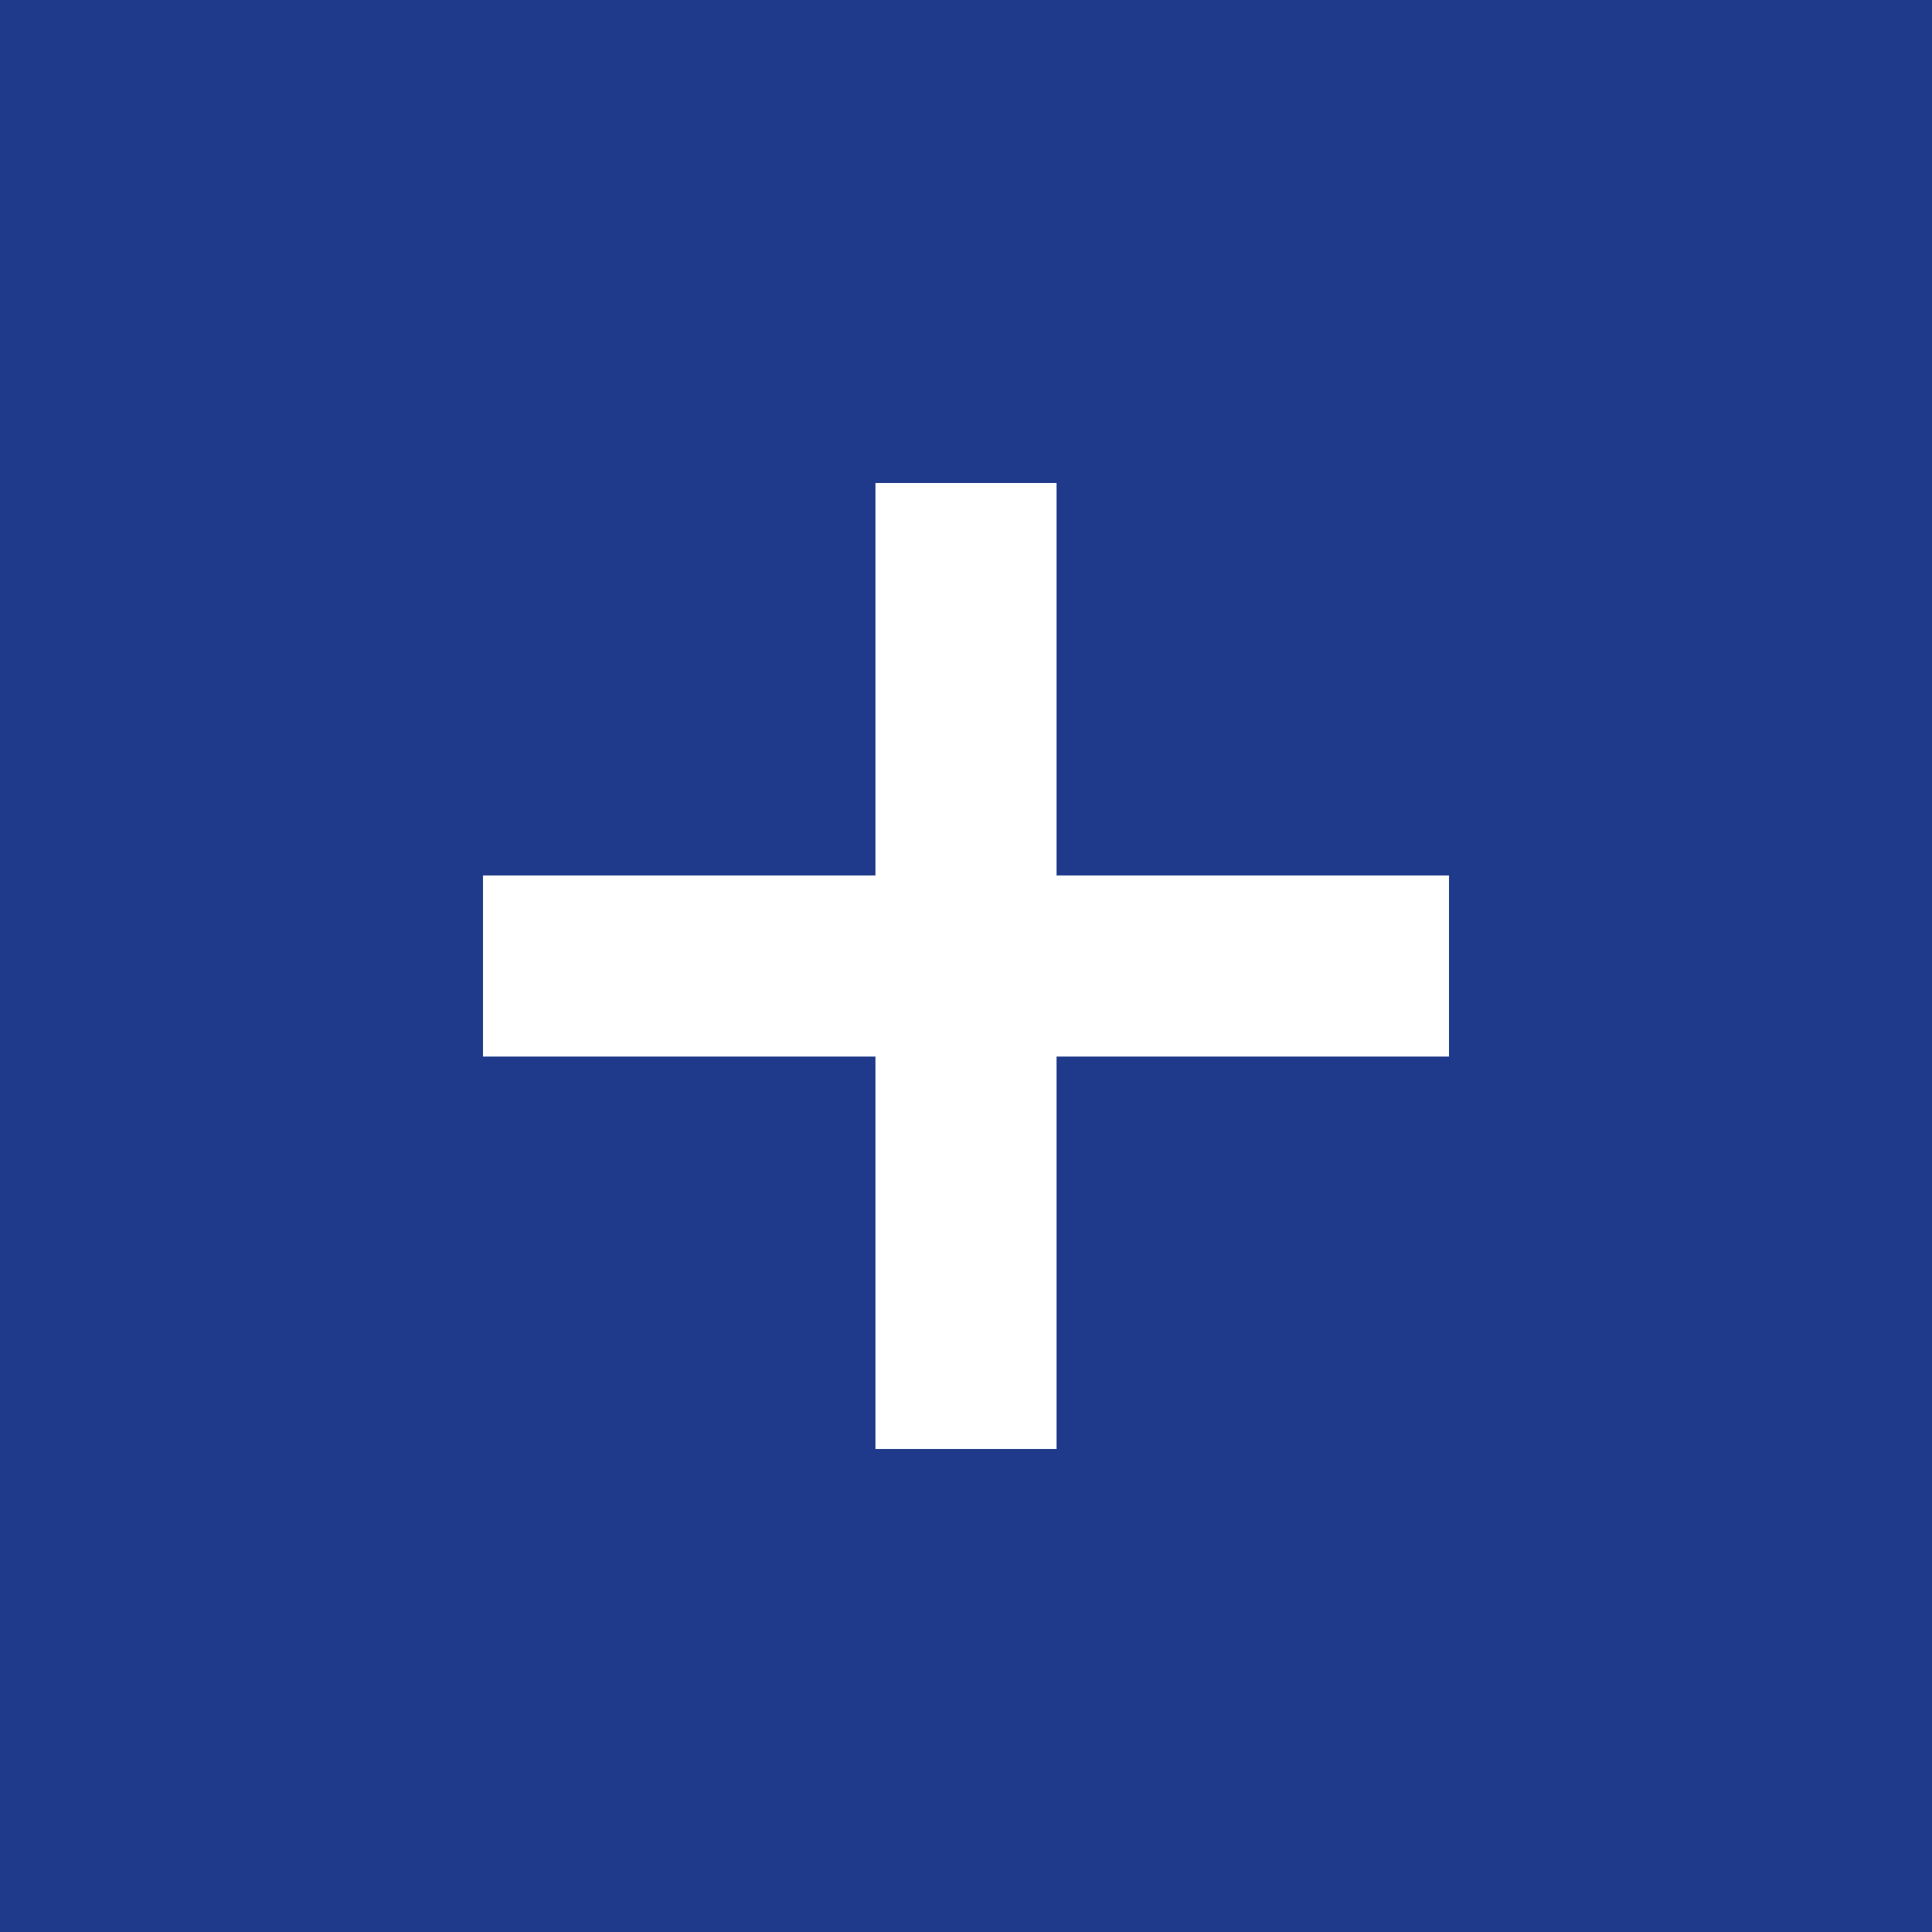
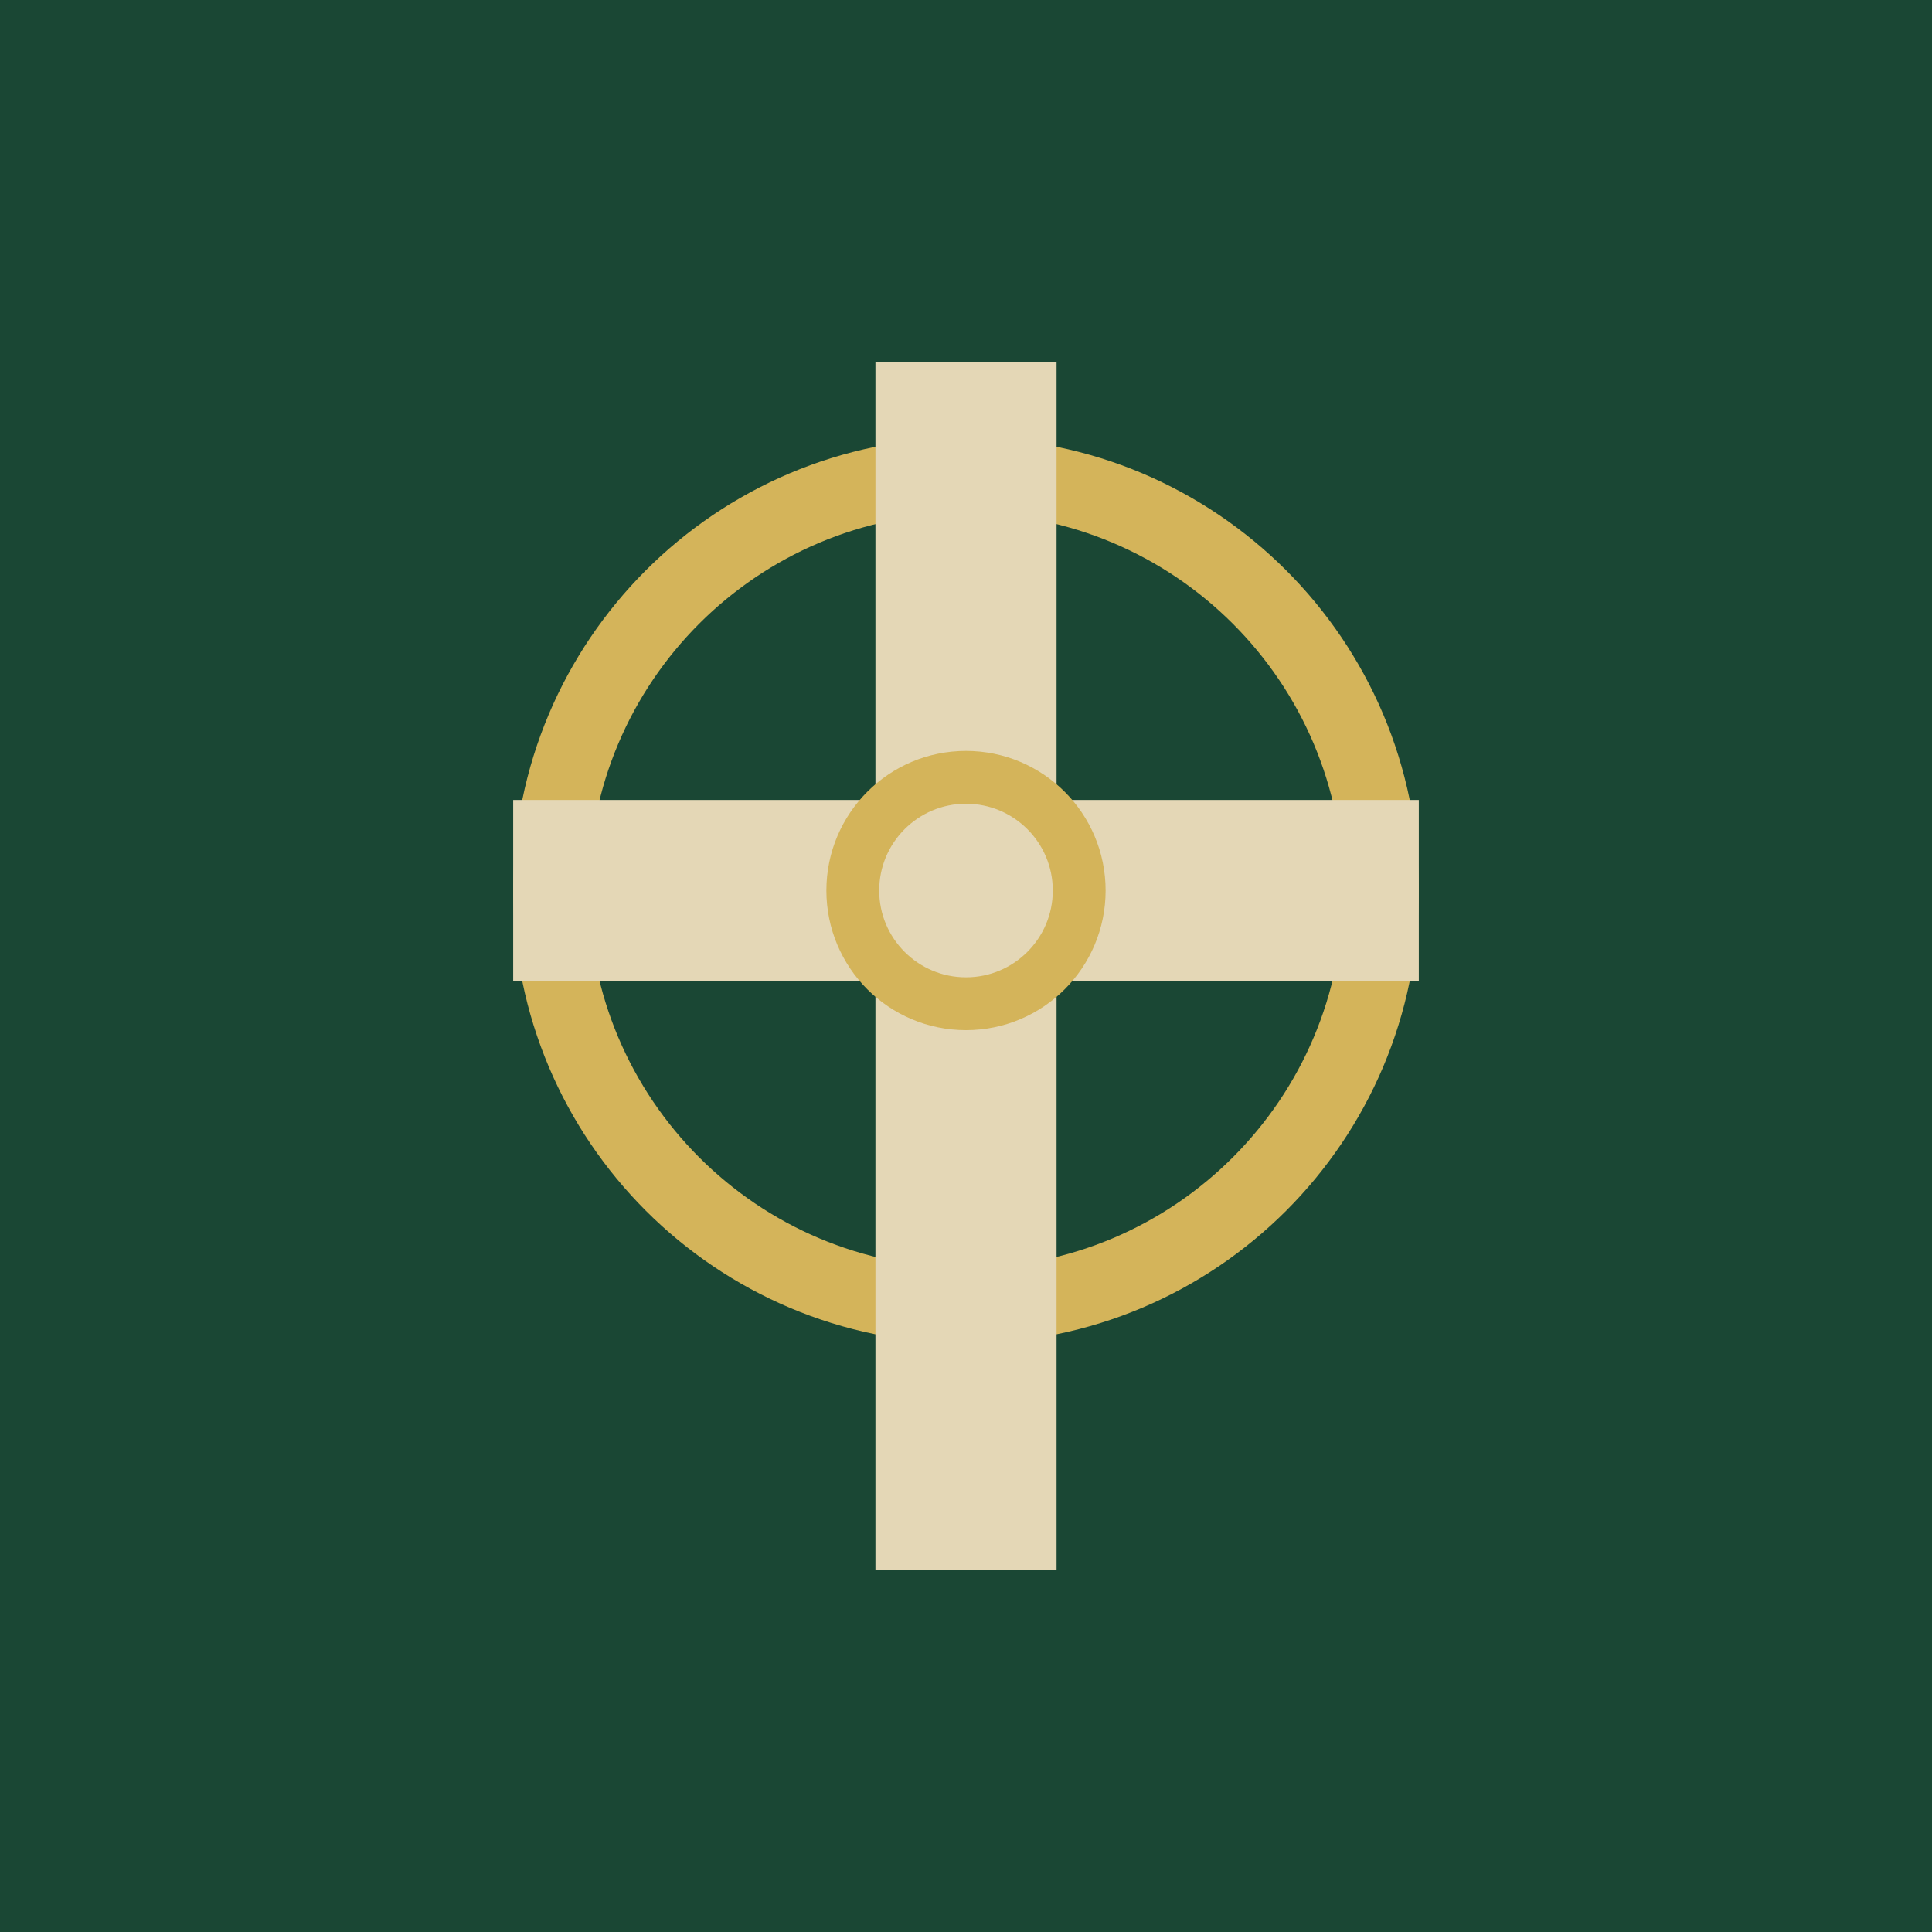
<svg xmlns="http://www.w3.org/2000/svg" viewBox="0 0 512 512">
-   <rect width="512" height="512" fill="#1f3a8a" />
-   <path fill="#ffffff" d="M232 128h48v104h104v48H280v104h-48V280H128v-48h104V128z" />
+   <rect width="512" height="512" fill="#1a4734" />
+   <circle cx="256" cy="236" r="110" fill="none" stroke="#d4b45a" stroke-width="20" />
+   <path fill="#e4d7b6" d="M232 96h48v320h-48z" />
+   <path fill="#e4d7b6" d="M136 212h240v48H136z" />
+   <circle cx="256" cy="236" r="30" fill="none" stroke="#d4b45a" stroke-width="14" />
</svg>
